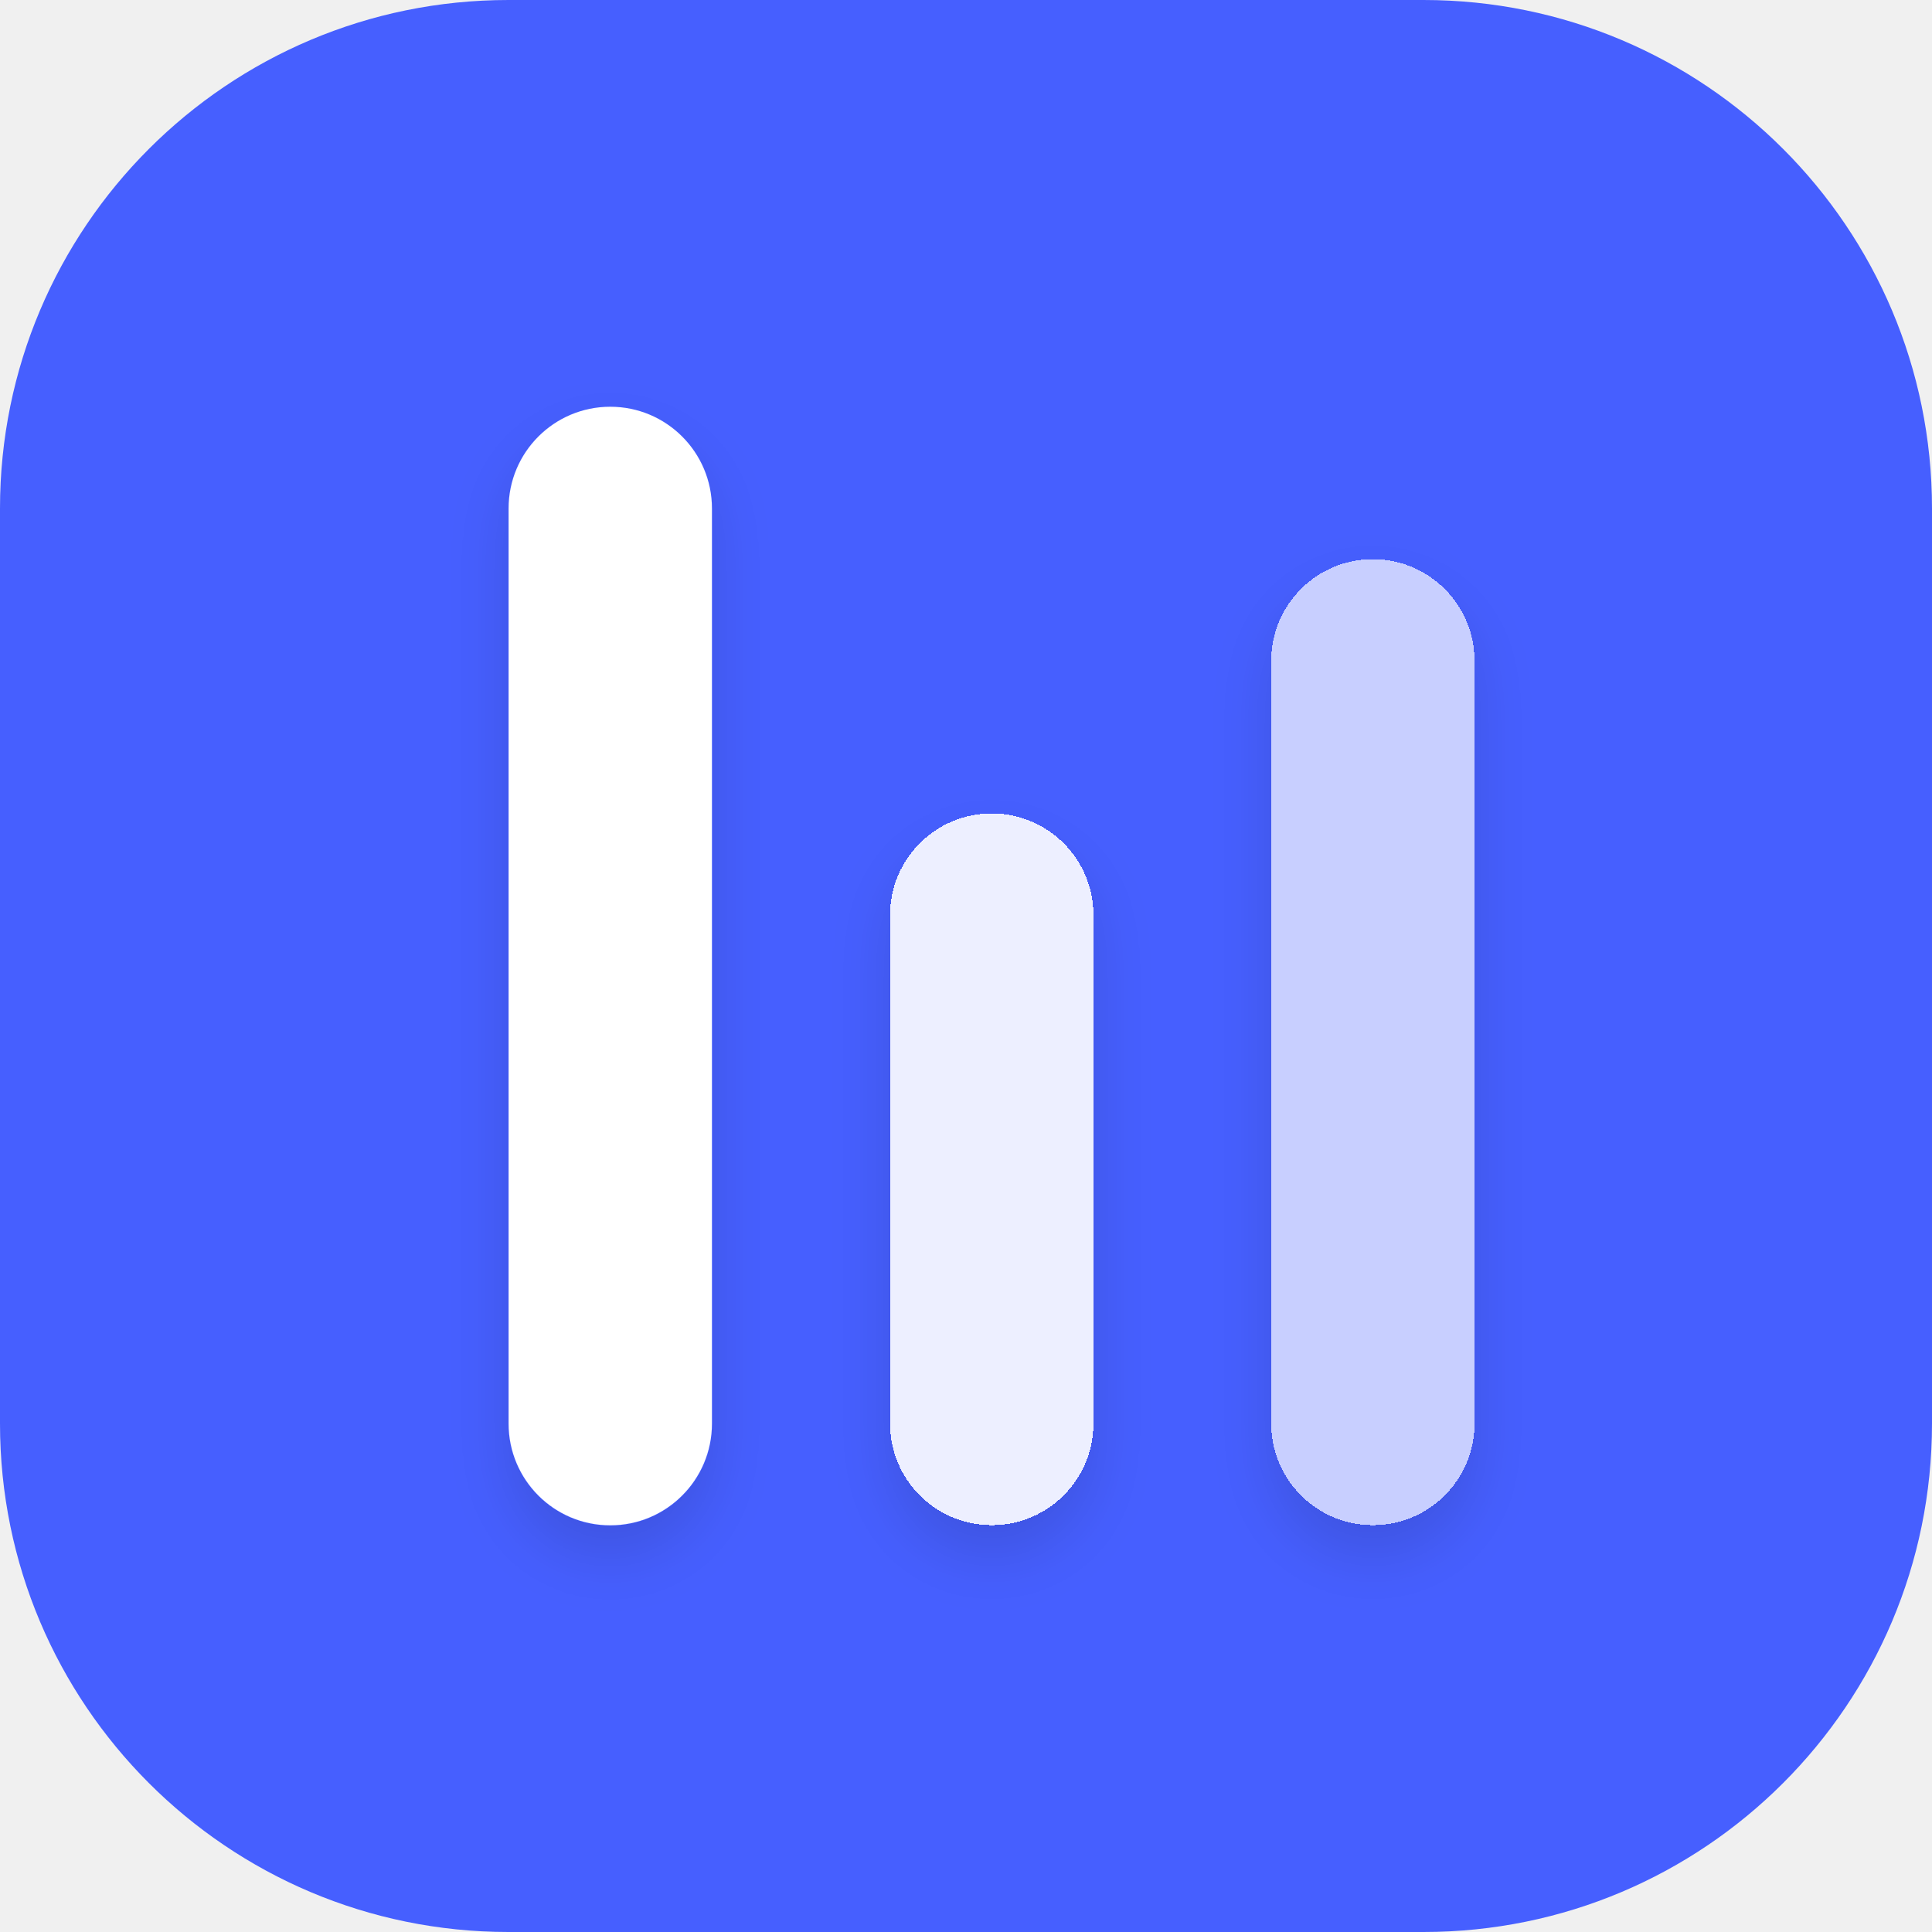
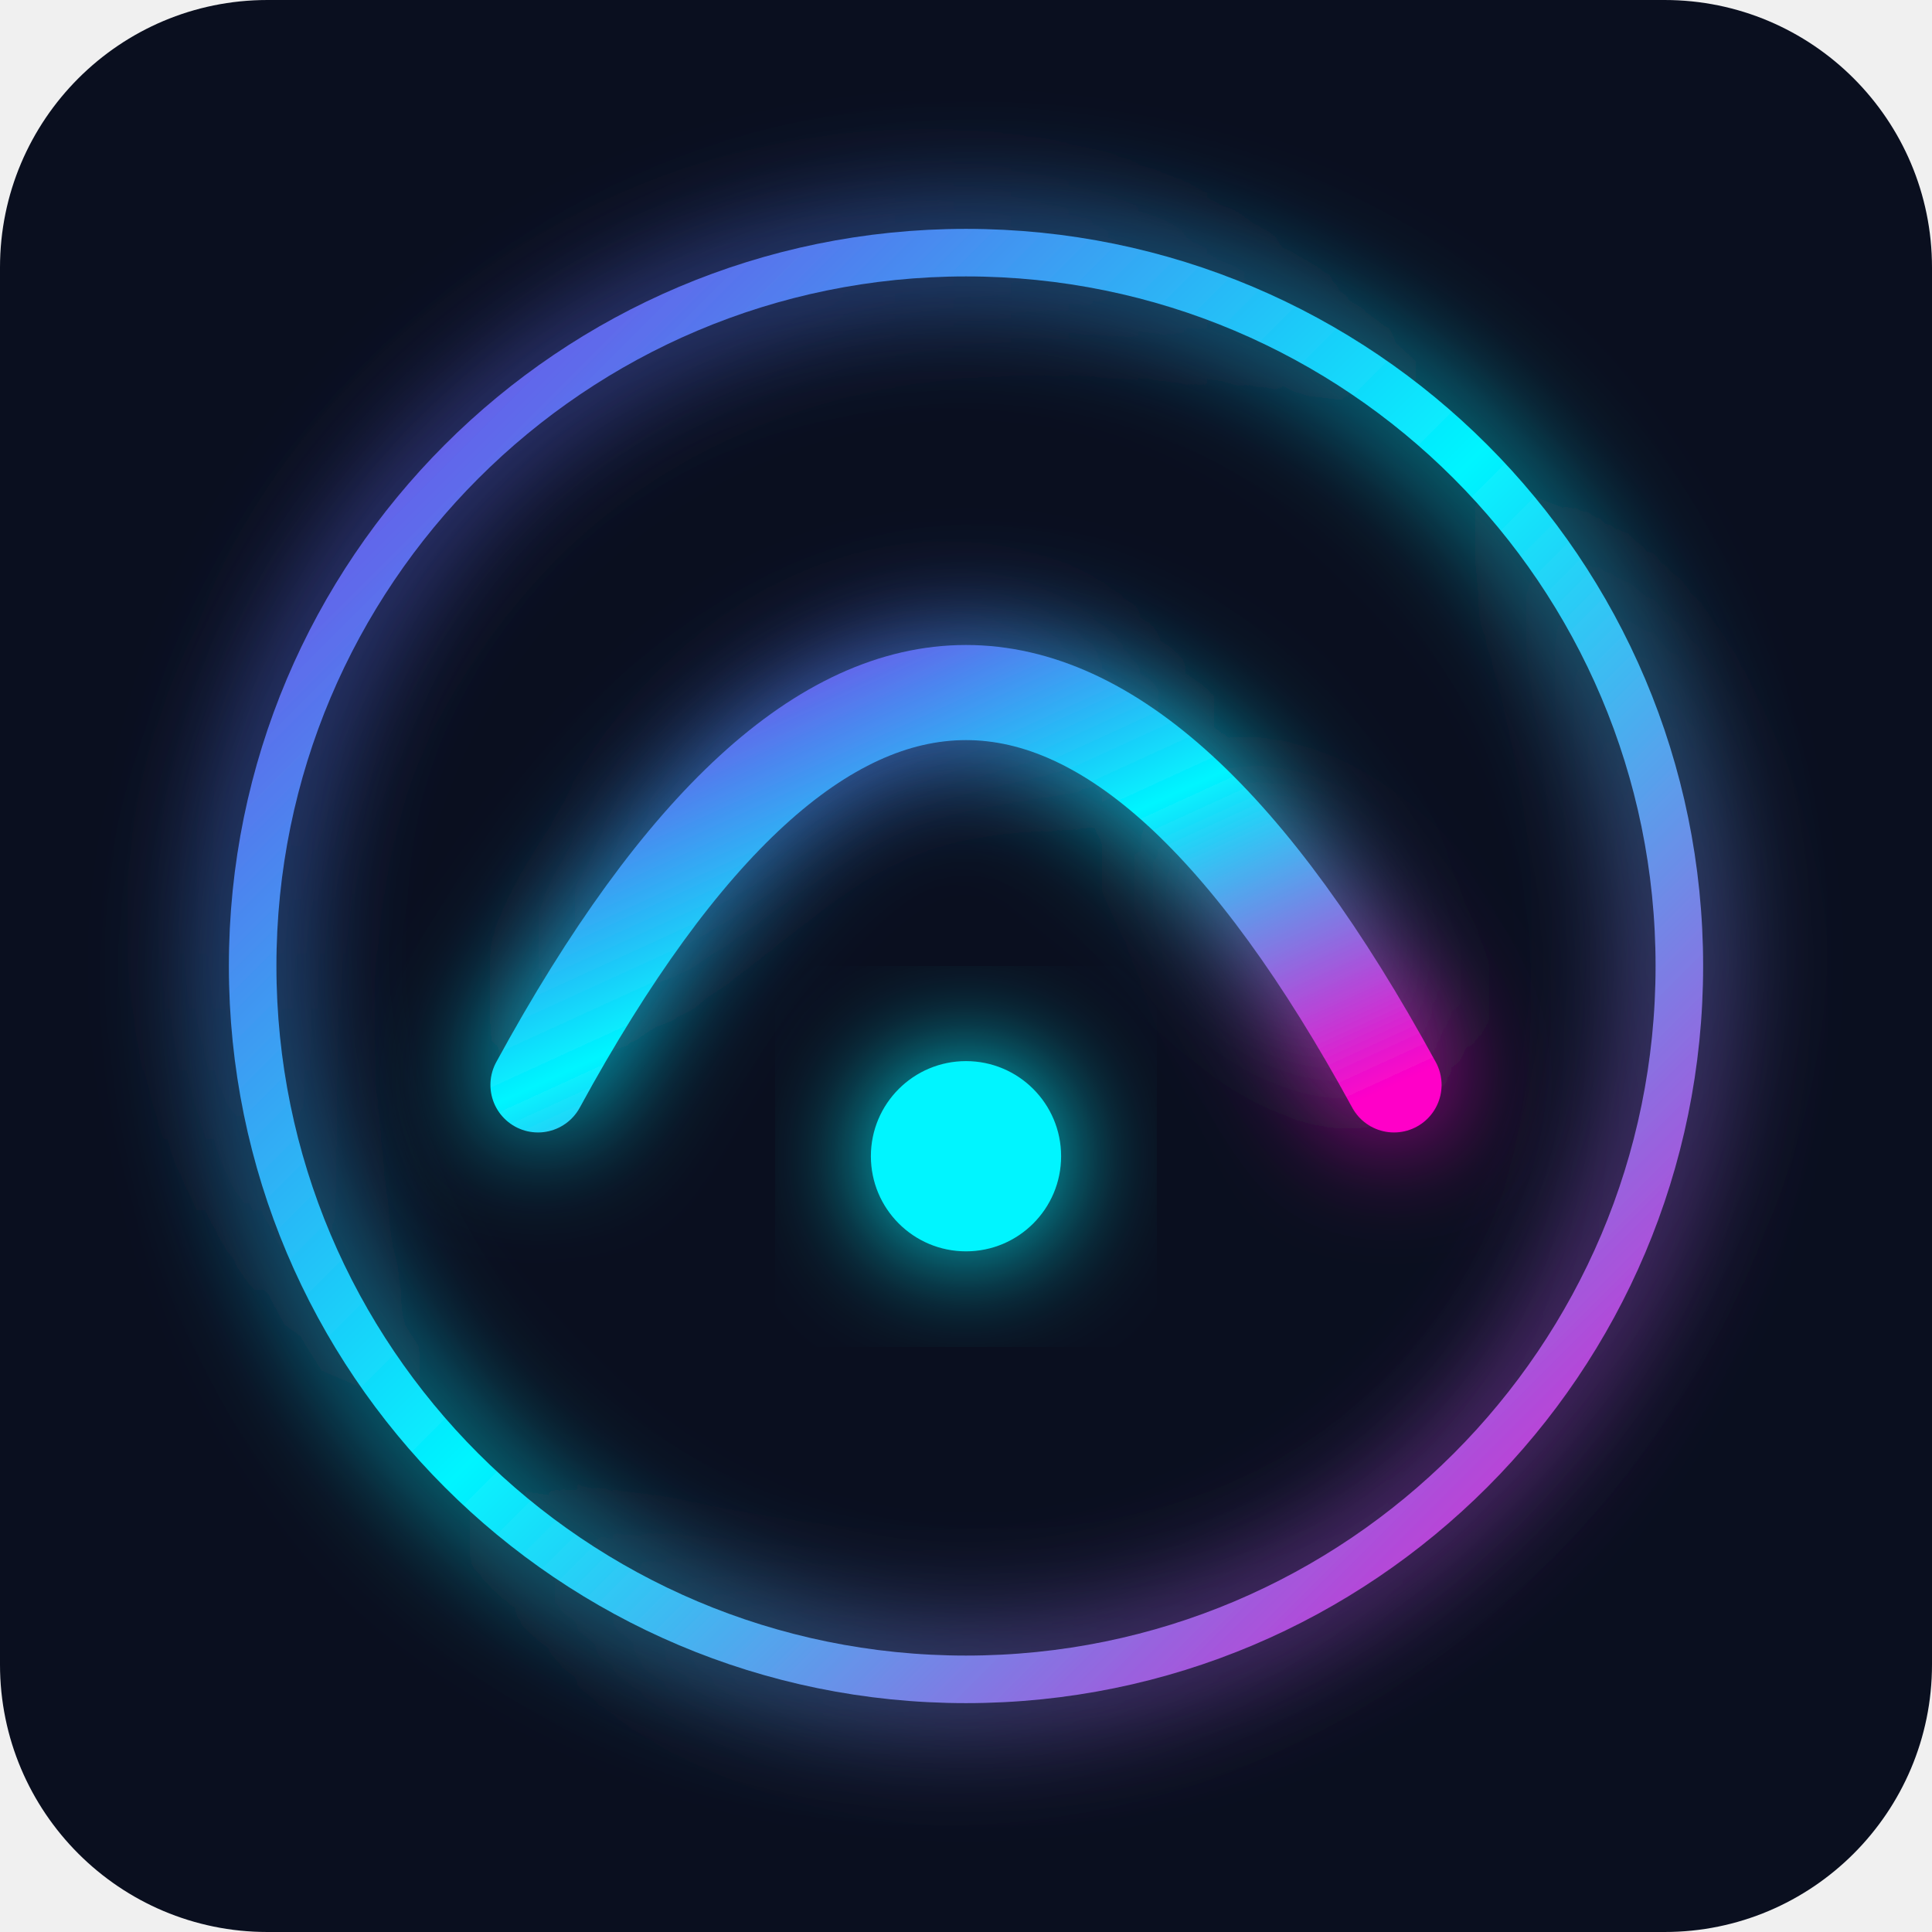
- <svg xmlns="http://www.w3.org/2000/svg" width="32" height="32" viewBox="0 0 32 32" fill="none">
-   <path d="M0 8.421C0 3.77 3.77 0 8.421 0H23.579C28.23 0 32 3.77 32 8.421V23.579C32 28.23 28.23 32 23.579 32H8.421C3.77 32 0 28.23 0 23.579V8.421Z" fill="#465FFF" />
-   <g filter="url(#filter0_d_1884_16361)">
-     <path d="M8.424 8.422C8.424 7.491 9.178 6.737 10.108 6.737C11.038 6.737 11.792 7.491 11.792 8.422V23.579C11.792 24.51 11.038 25.264 10.108 25.264C9.178 25.264 8.424 24.51 8.424 23.579V8.422Z" fill="white" />
-   </g>
-   <g filter="url(#filter1_d_1884_16361)">
-     <path d="M14.742 15.157C14.742 14.227 15.496 13.473 16.426 13.473C17.357 13.473 18.111 14.227 18.111 15.157V23.578C18.111 24.508 17.357 25.262 16.426 25.262C15.496 25.262 14.742 24.508 14.742 23.578V15.157Z" fill="white" fill-opacity="0.9" shape-rendering="crispEdges" />
-   </g>
-   <g filter="url(#filter2_d_1884_16361)">
-     <path d="M21.055 10.946C21.055 10.016 21.809 9.262 22.739 9.262C23.669 9.262 24.423 10.016 24.423 10.946V23.578C24.423 24.508 23.669 25.262 22.739 25.262C21.809 25.262 21.055 24.508 21.055 23.578V10.946Z" fill="white" fill-opacity="0.7" shape-rendering="crispEdges" />
-   </g>
+ <svg xmlns="http://www.w3.org/2000/svg" width="260" height="260" viewBox="0 0 260 260">
  <defs>
-     <filter id="filter0_d_1884_16361" x="7.424" y="6.237" width="5.368" height="20.526" filterUnits="userSpaceOnUse" color-interpolation-filters="sRGB">
-       <feFlood flood-opacity="0" result="BackgroundImageFix" />
-       <feColorMatrix in="SourceAlpha" type="matrix" values="0 0 0 0 0 0 0 0 0 0 0 0 0 0 0 0 0 0 127 0" result="hardAlpha" />
-       <feOffset dy="0.5" />
-       <feGaussianBlur stdDeviation="0.5" />
-       <feComposite in2="hardAlpha" operator="out" />
-       <feColorMatrix type="matrix" values="0 0 0 0 0 0 0 0 0 0 0 0 0 0 0 0 0 0 0.12 0" />
-       <feBlend mode="normal" in2="BackgroundImageFix" result="effect1_dropShadow_1884_16361" />
-       <feBlend mode="normal" in="SourceGraphic" in2="effect1_dropShadow_1884_16361" result="shape" />
-     </filter>
-     <filter id="filter1_d_1884_16361" x="13.742" y="12.973" width="5.368" height="13.789" filterUnits="userSpaceOnUse" color-interpolation-filters="sRGB">
-       <feFlood flood-opacity="0" result="BackgroundImageFix" />
-       <feColorMatrix in="SourceAlpha" type="matrix" values="0 0 0 0 0 0 0 0 0 0 0 0 0 0 0 0 0 0 127 0" result="hardAlpha" />
-       <feOffset dy="0.5" />
-       <feGaussianBlur stdDeviation="0.5" />
-       <feComposite in2="hardAlpha" operator="out" />
-       <feColorMatrix type="matrix" values="0 0 0 0 0 0 0 0 0 0 0 0 0 0 0 0 0 0 0.12 0" />
-       <feBlend mode="normal" in2="BackgroundImageFix" result="effect1_dropShadow_1884_16361" />
-       <feBlend mode="normal" in="SourceGraphic" in2="effect1_dropShadow_1884_16361" result="shape" />
-     </filter>
-     <filter id="filter2_d_1884_16361" x="20.055" y="8.762" width="5.368" height="18" filterUnits="userSpaceOnUse" color-interpolation-filters="sRGB">
-       <feFlood flood-opacity="0" result="BackgroundImageFix" />
-       <feColorMatrix in="SourceAlpha" type="matrix" values="0 0 0 0 0 0 0 0 0 0 0 0 0 0 0 0 0 0 127 0" result="hardAlpha" />
-       <feOffset dy="0.5" />
-       <feGaussianBlur stdDeviation="0.5" />
-       <feComposite in2="hardAlpha" operator="out" />
-       <feColorMatrix type="matrix" values="0 0 0 0 0 0 0 0 0 0 0 0 0 0 0 0 0 0 0.12 0" />
-       <feBlend mode="normal" in2="BackgroundImageFix" result="effect1_dropShadow_1884_16361" />
-       <feBlend mode="normal" in="SourceGraphic" in2="effect1_dropShadow_1884_16361" result="shape" />
+     <linearGradient id="spacedGradientDark" x1="0%" y1="0%" x2="100%" y2="100%">
+       <stop offset="0%" stop-color="#8A2BE2" />
+       <stop offset="50%" stop-color="#00F5FF" />
+       <stop offset="100%" stop-color="#FF00C8" />
+     </linearGradient>
+     <filter id="spacedGlowDark" x="-50%" y="-50%" width="200%" height="200%">
+       <feGaussianBlur stdDeviation="2.5" result="blur" />
+       <feMerge>
+         <feMergeNode in="blur" />
+         <feMergeNode in="SourceGraphic" />
+       </feMerge>
    </filter>
  </defs>
+   <rect width="100%" height="100%" rx="36" fill="#0A0F1F" />
+   <g transform="translate(130,130) scale(3.2) translate(-40,-40)">
+     <circle cx="40" cy="40" r="30" stroke="url(#spacedGradientDark)" stroke-width="2" fill="none" filter="url(#spacedGlowDark)" />
+     <path d="M22 45 Q40 12 58 45" stroke="url(#spacedGradientDark)" stroke-width="4" fill="none" stroke-linecap="round" filter="url(#spacedGlowDark)" />
+     <circle cx="40" cy="48" r="4" fill="#00F5FF" filter="url(#spacedGlowDark)" />
+   </g>
</svg>
